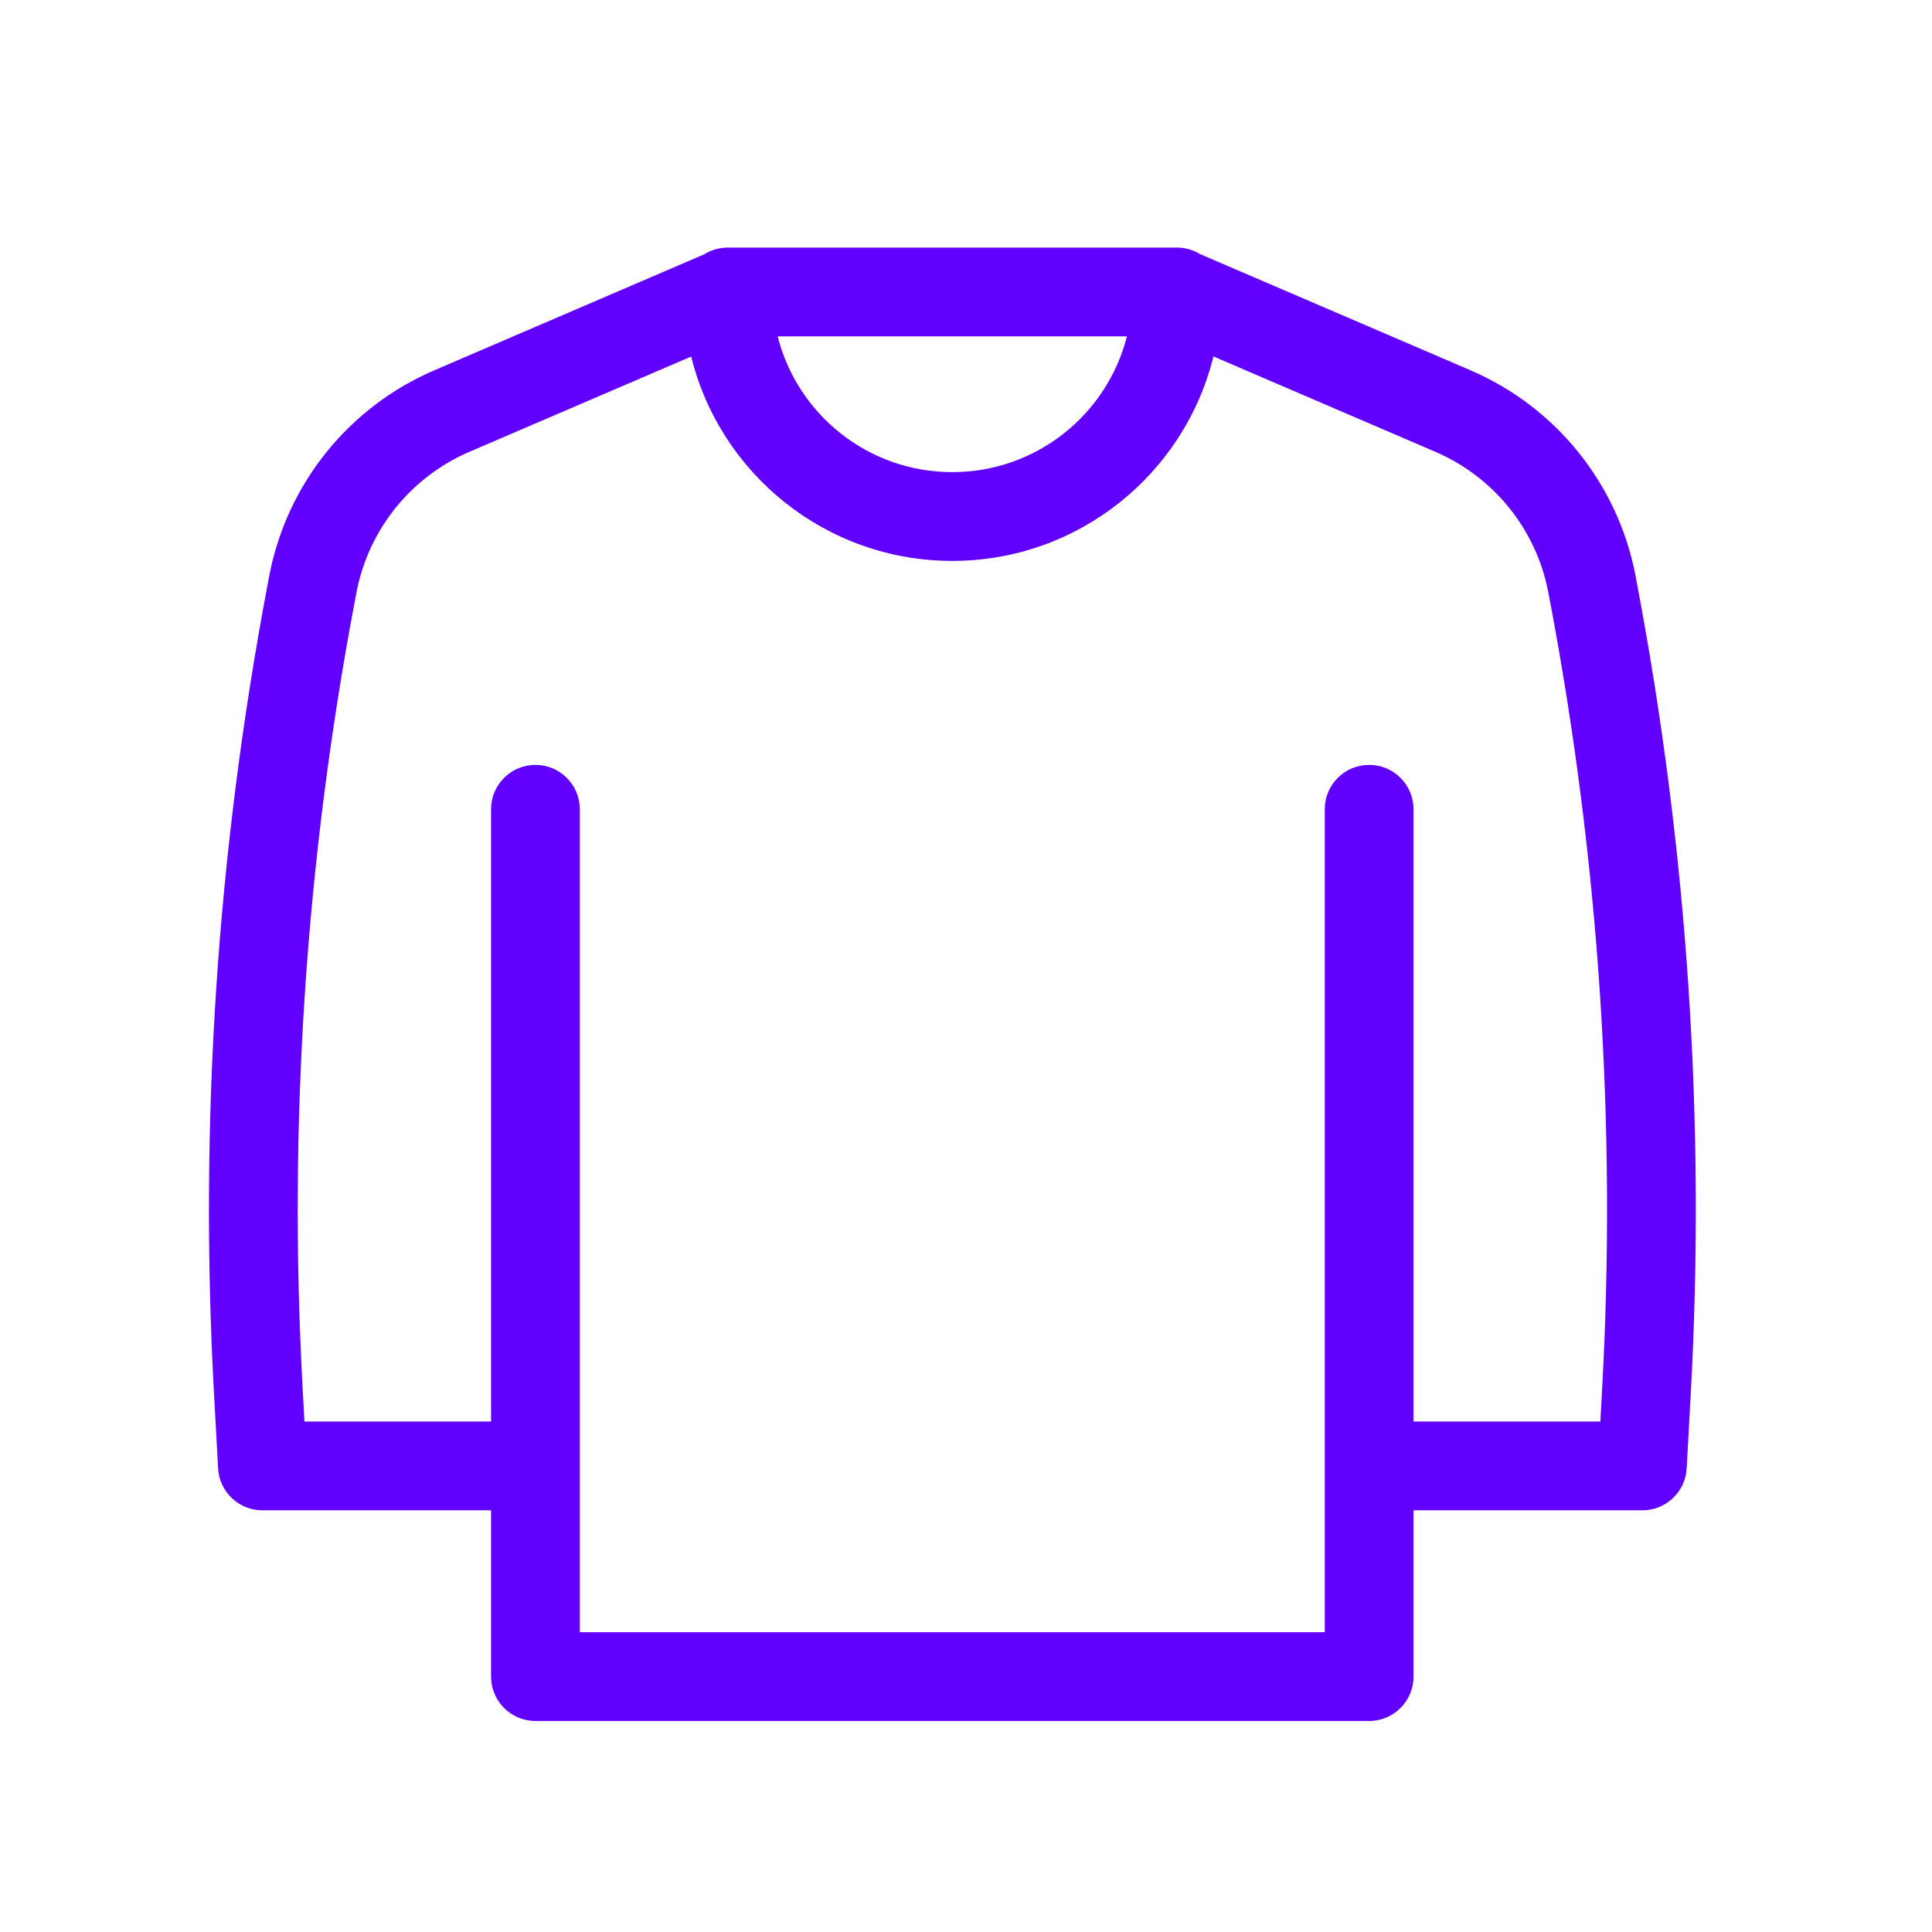
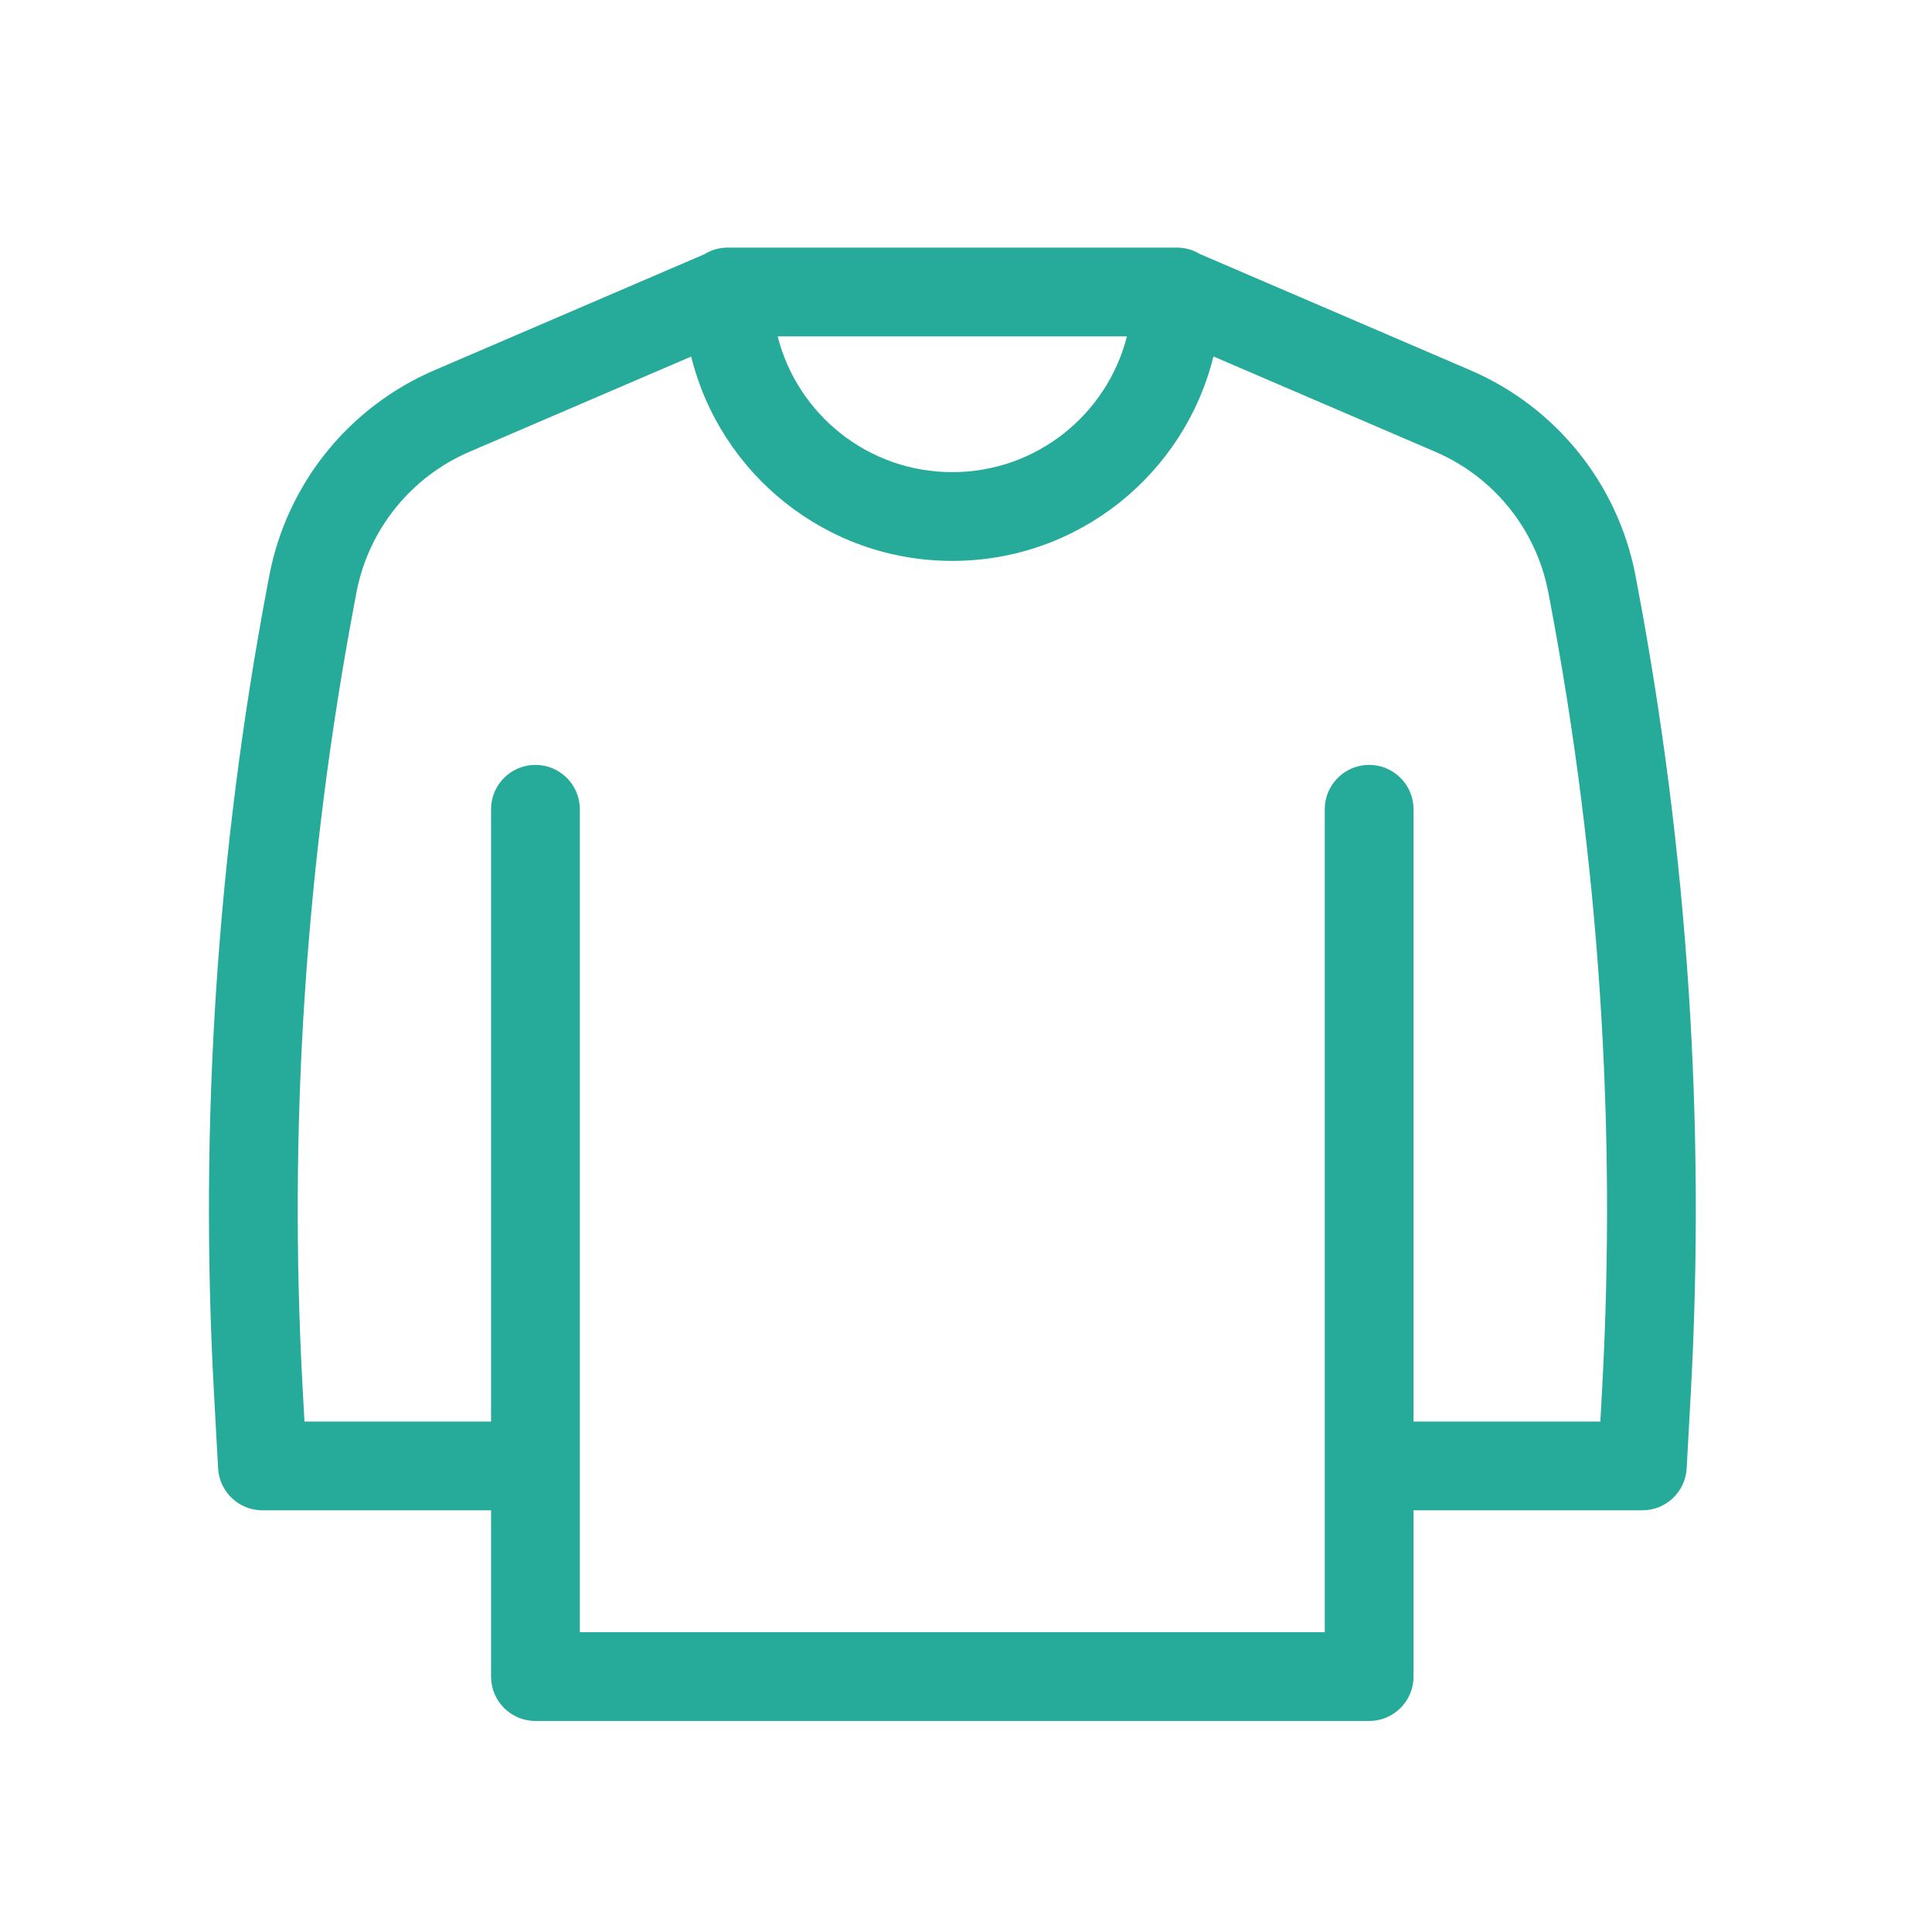
<svg xmlns="http://www.w3.org/2000/svg" width="53" height="53" viewBox="0 0 53 53" fill="none">
-   <path fill-rule="evenodd" clip-rule="evenodd" d="M19.322 6.975C19.508 6.859 19.729 6.792 19.964 6.792H32.283C32.514 6.792 32.729 6.856 32.913 6.967L40.337 10.157C42.672 11.16 44.363 13.25 44.857 15.743L44.859 15.754L44.919 16.075C46.296 23.363 46.788 30.789 46.384 38.194L46.27 40.281C46.235 40.926 45.701 41.432 45.055 41.432H38.777V45.993C38.777 46.666 38.232 47.211 37.559 47.211H14.688C14.016 47.211 13.471 46.666 13.471 45.993V41.432H7.199C6.552 41.432 6.018 40.926 5.983 40.281L5.869 38.194C5.465 30.789 5.957 23.363 7.334 16.075L7.397 15.743C7.89 13.25 9.581 11.16 11.917 10.157L19.322 6.975ZM18.961 9.781L12.878 12.394C11.282 13.08 10.126 14.508 9.786 16.211L9.727 16.527C8.386 23.622 7.907 30.852 8.301 38.062L8.352 38.997H13.471V22.2C13.471 21.528 14.016 20.983 14.688 20.983C15.361 20.983 15.906 21.528 15.906 22.2V44.776H36.342V22.2C36.342 21.528 36.887 20.983 37.559 20.983C38.232 20.983 38.777 21.528 38.777 22.2V38.997H43.902L43.953 38.062C44.346 30.852 43.867 23.622 42.527 16.527L42.468 16.216C42.468 16.215 42.467 16.213 42.467 16.212C42.128 14.508 40.972 13.08 39.375 12.394L33.288 9.778C32.495 12.998 29.588 15.387 26.124 15.387C22.66 15.387 19.754 12.999 18.961 9.781ZM30.915 9.227H21.333C21.875 11.368 23.814 12.952 26.124 12.952C28.433 12.952 30.372 11.368 30.915 9.227Z" fill="#6100FF" />
+   <path fill-rule="evenodd" clip-rule="evenodd" d="M19.322 6.975C19.508 6.859 19.729 6.792 19.964 6.792H32.283C32.514 6.792 32.729 6.856 32.913 6.967L40.337 10.157C42.672 11.16 44.363 13.25 44.857 15.743L44.859 15.754L44.919 16.075C46.296 23.363 46.788 30.789 46.384 38.194L46.27 40.281C46.235 40.926 45.701 41.432 45.055 41.432H38.777V45.993C38.777 46.666 38.232 47.211 37.559 47.211H14.688C14.016 47.211 13.471 46.666 13.471 45.993V41.432H7.199C6.552 41.432 6.018 40.926 5.983 40.281L5.869 38.194C5.465 30.789 5.957 23.363 7.334 16.075L7.397 15.743C7.89 13.25 9.581 11.16 11.917 10.157L19.322 6.975ZM18.961 9.781L12.878 12.394C11.282 13.08 10.126 14.508 9.786 16.211L9.727 16.527C8.386 23.622 7.907 30.852 8.301 38.062L8.352 38.997H13.471V22.2C13.471 21.528 14.016 20.983 14.688 20.983C15.361 20.983 15.906 21.528 15.906 22.2V44.776H36.342V22.2C36.342 21.528 36.887 20.983 37.559 20.983C38.232 20.983 38.777 21.528 38.777 22.2V38.997H43.902L43.953 38.062C44.346 30.852 43.867 23.622 42.527 16.527L42.468 16.216C42.468 16.215 42.467 16.213 42.467 16.212C42.128 14.508 40.972 13.08 39.375 12.394L33.288 9.778C32.495 12.998 29.588 15.387 26.124 15.387C22.66 15.387 19.754 12.999 18.961 9.781ZM30.915 9.227H21.333C21.875 11.368 23.814 12.952 26.124 12.952C28.433 12.952 30.372 11.368 30.915 9.227Z" fill="#26aa99" />
</svg>
